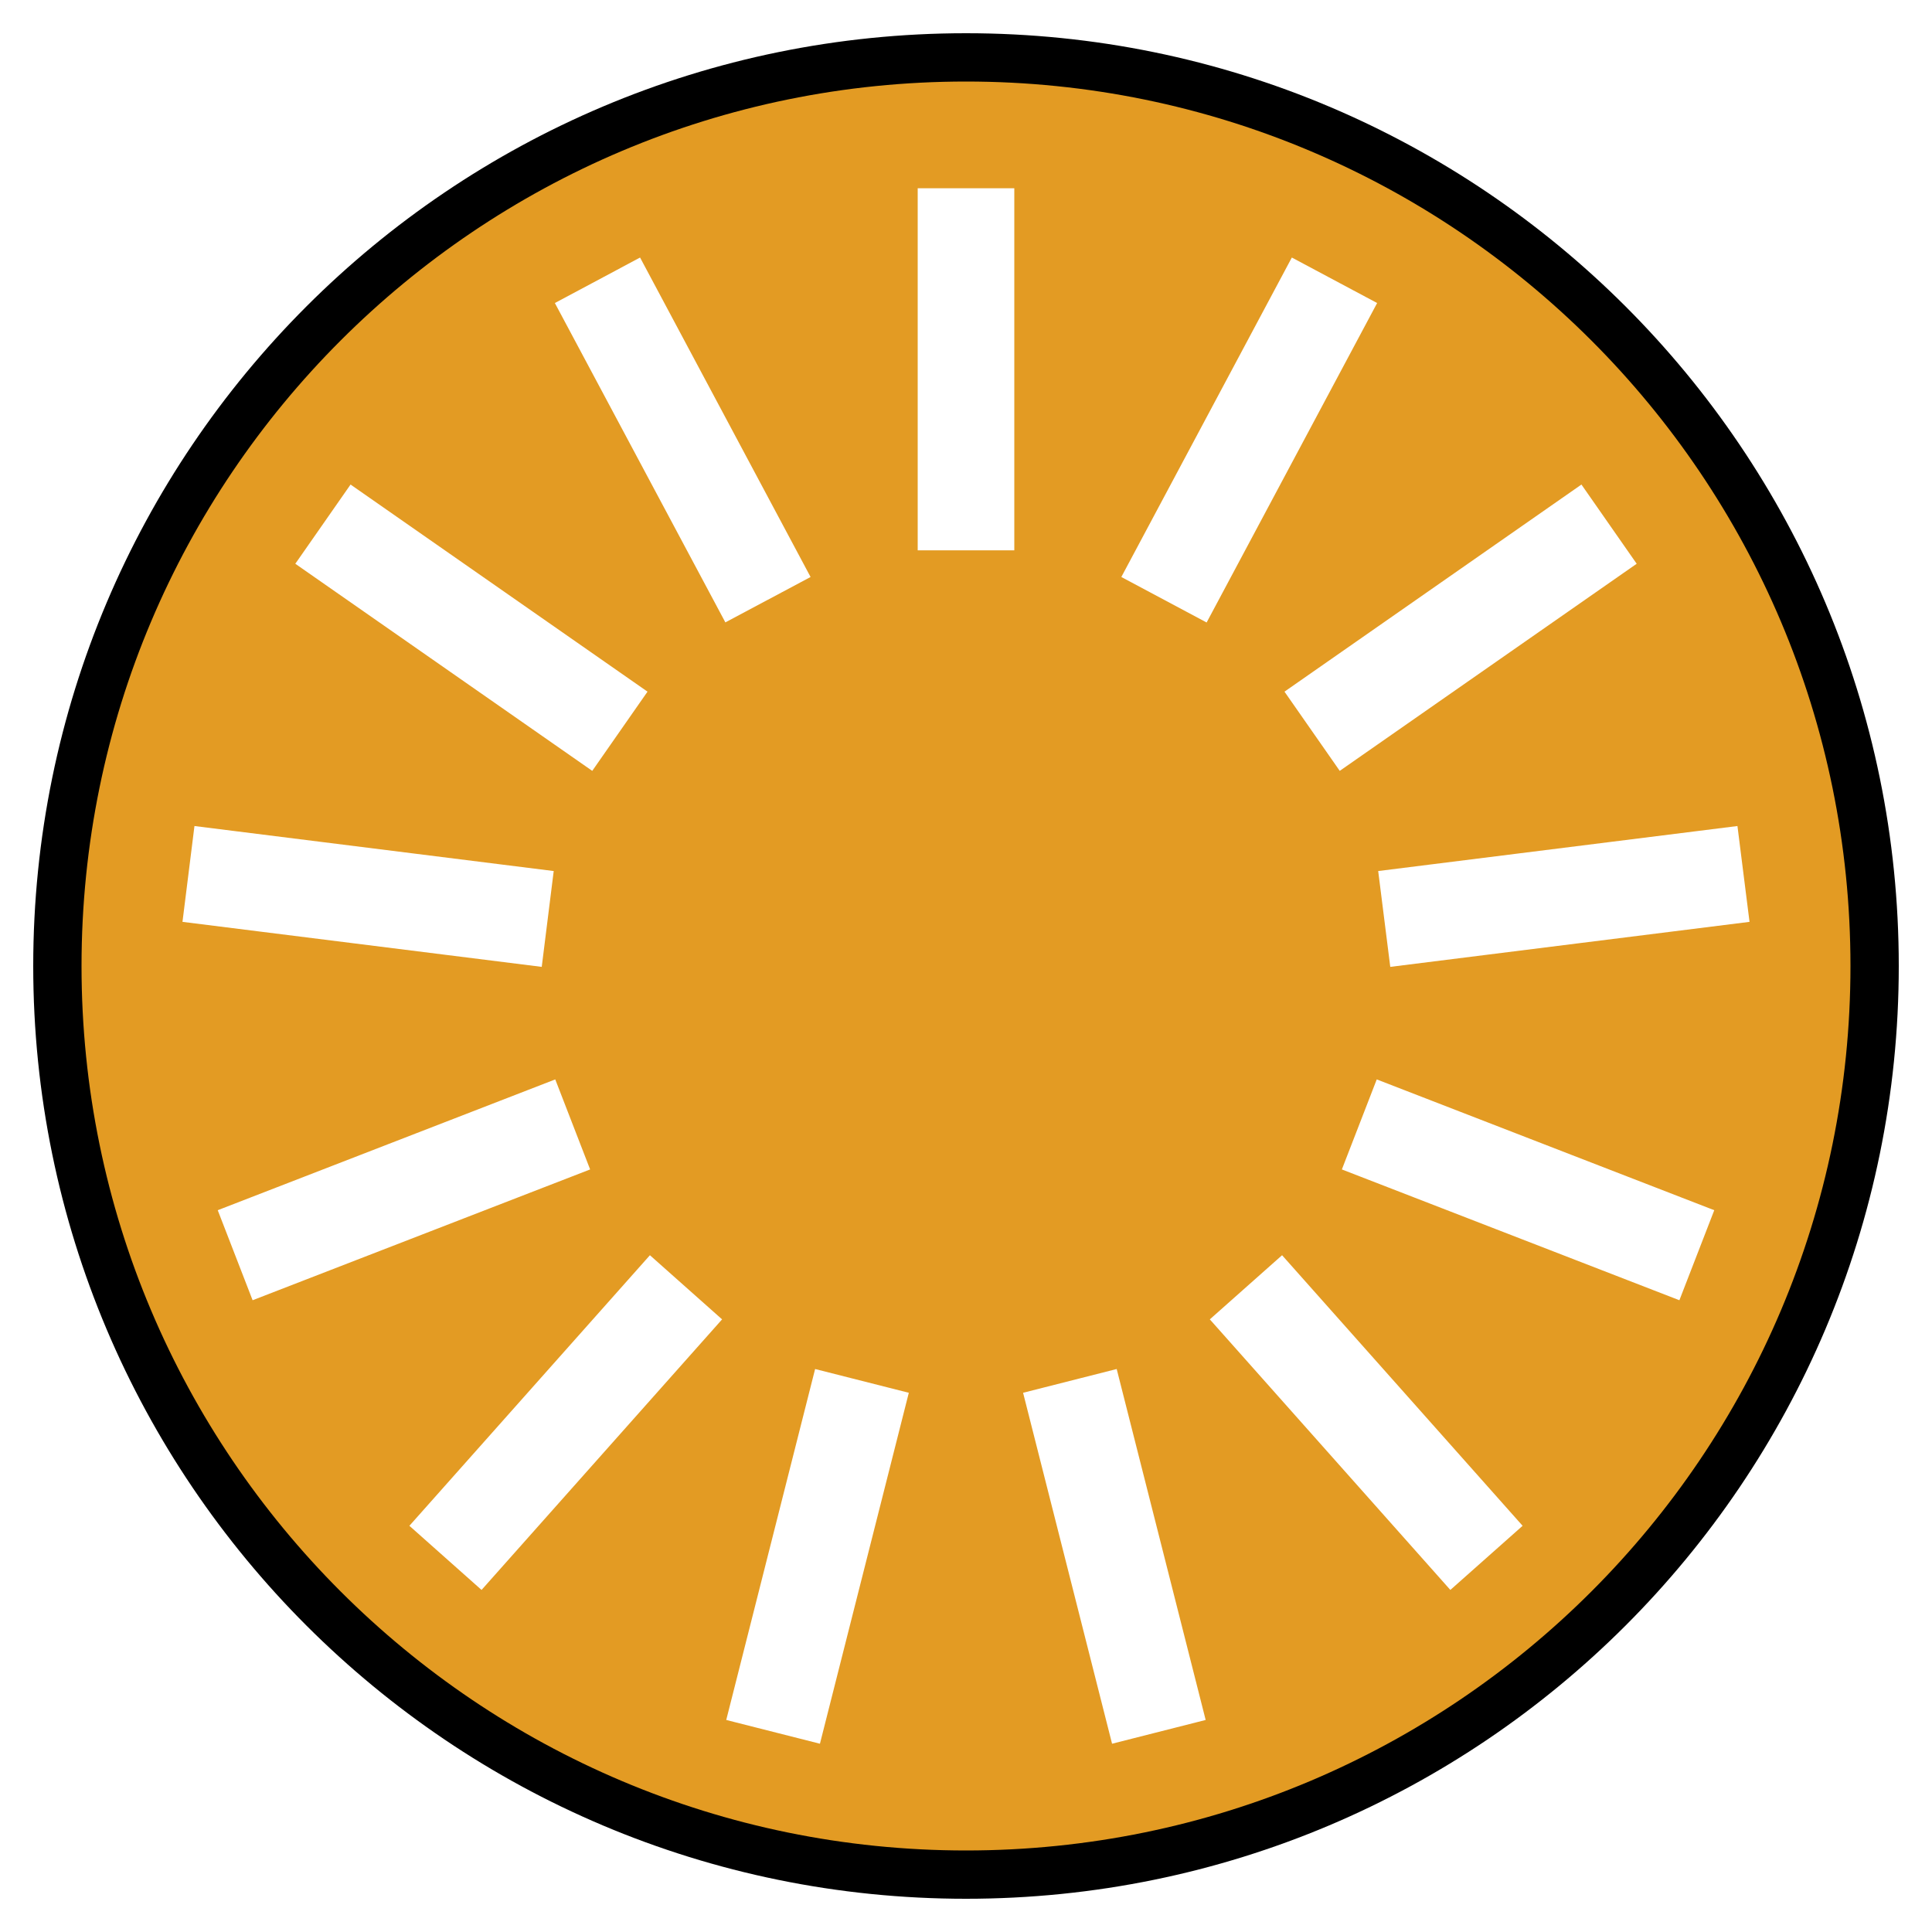
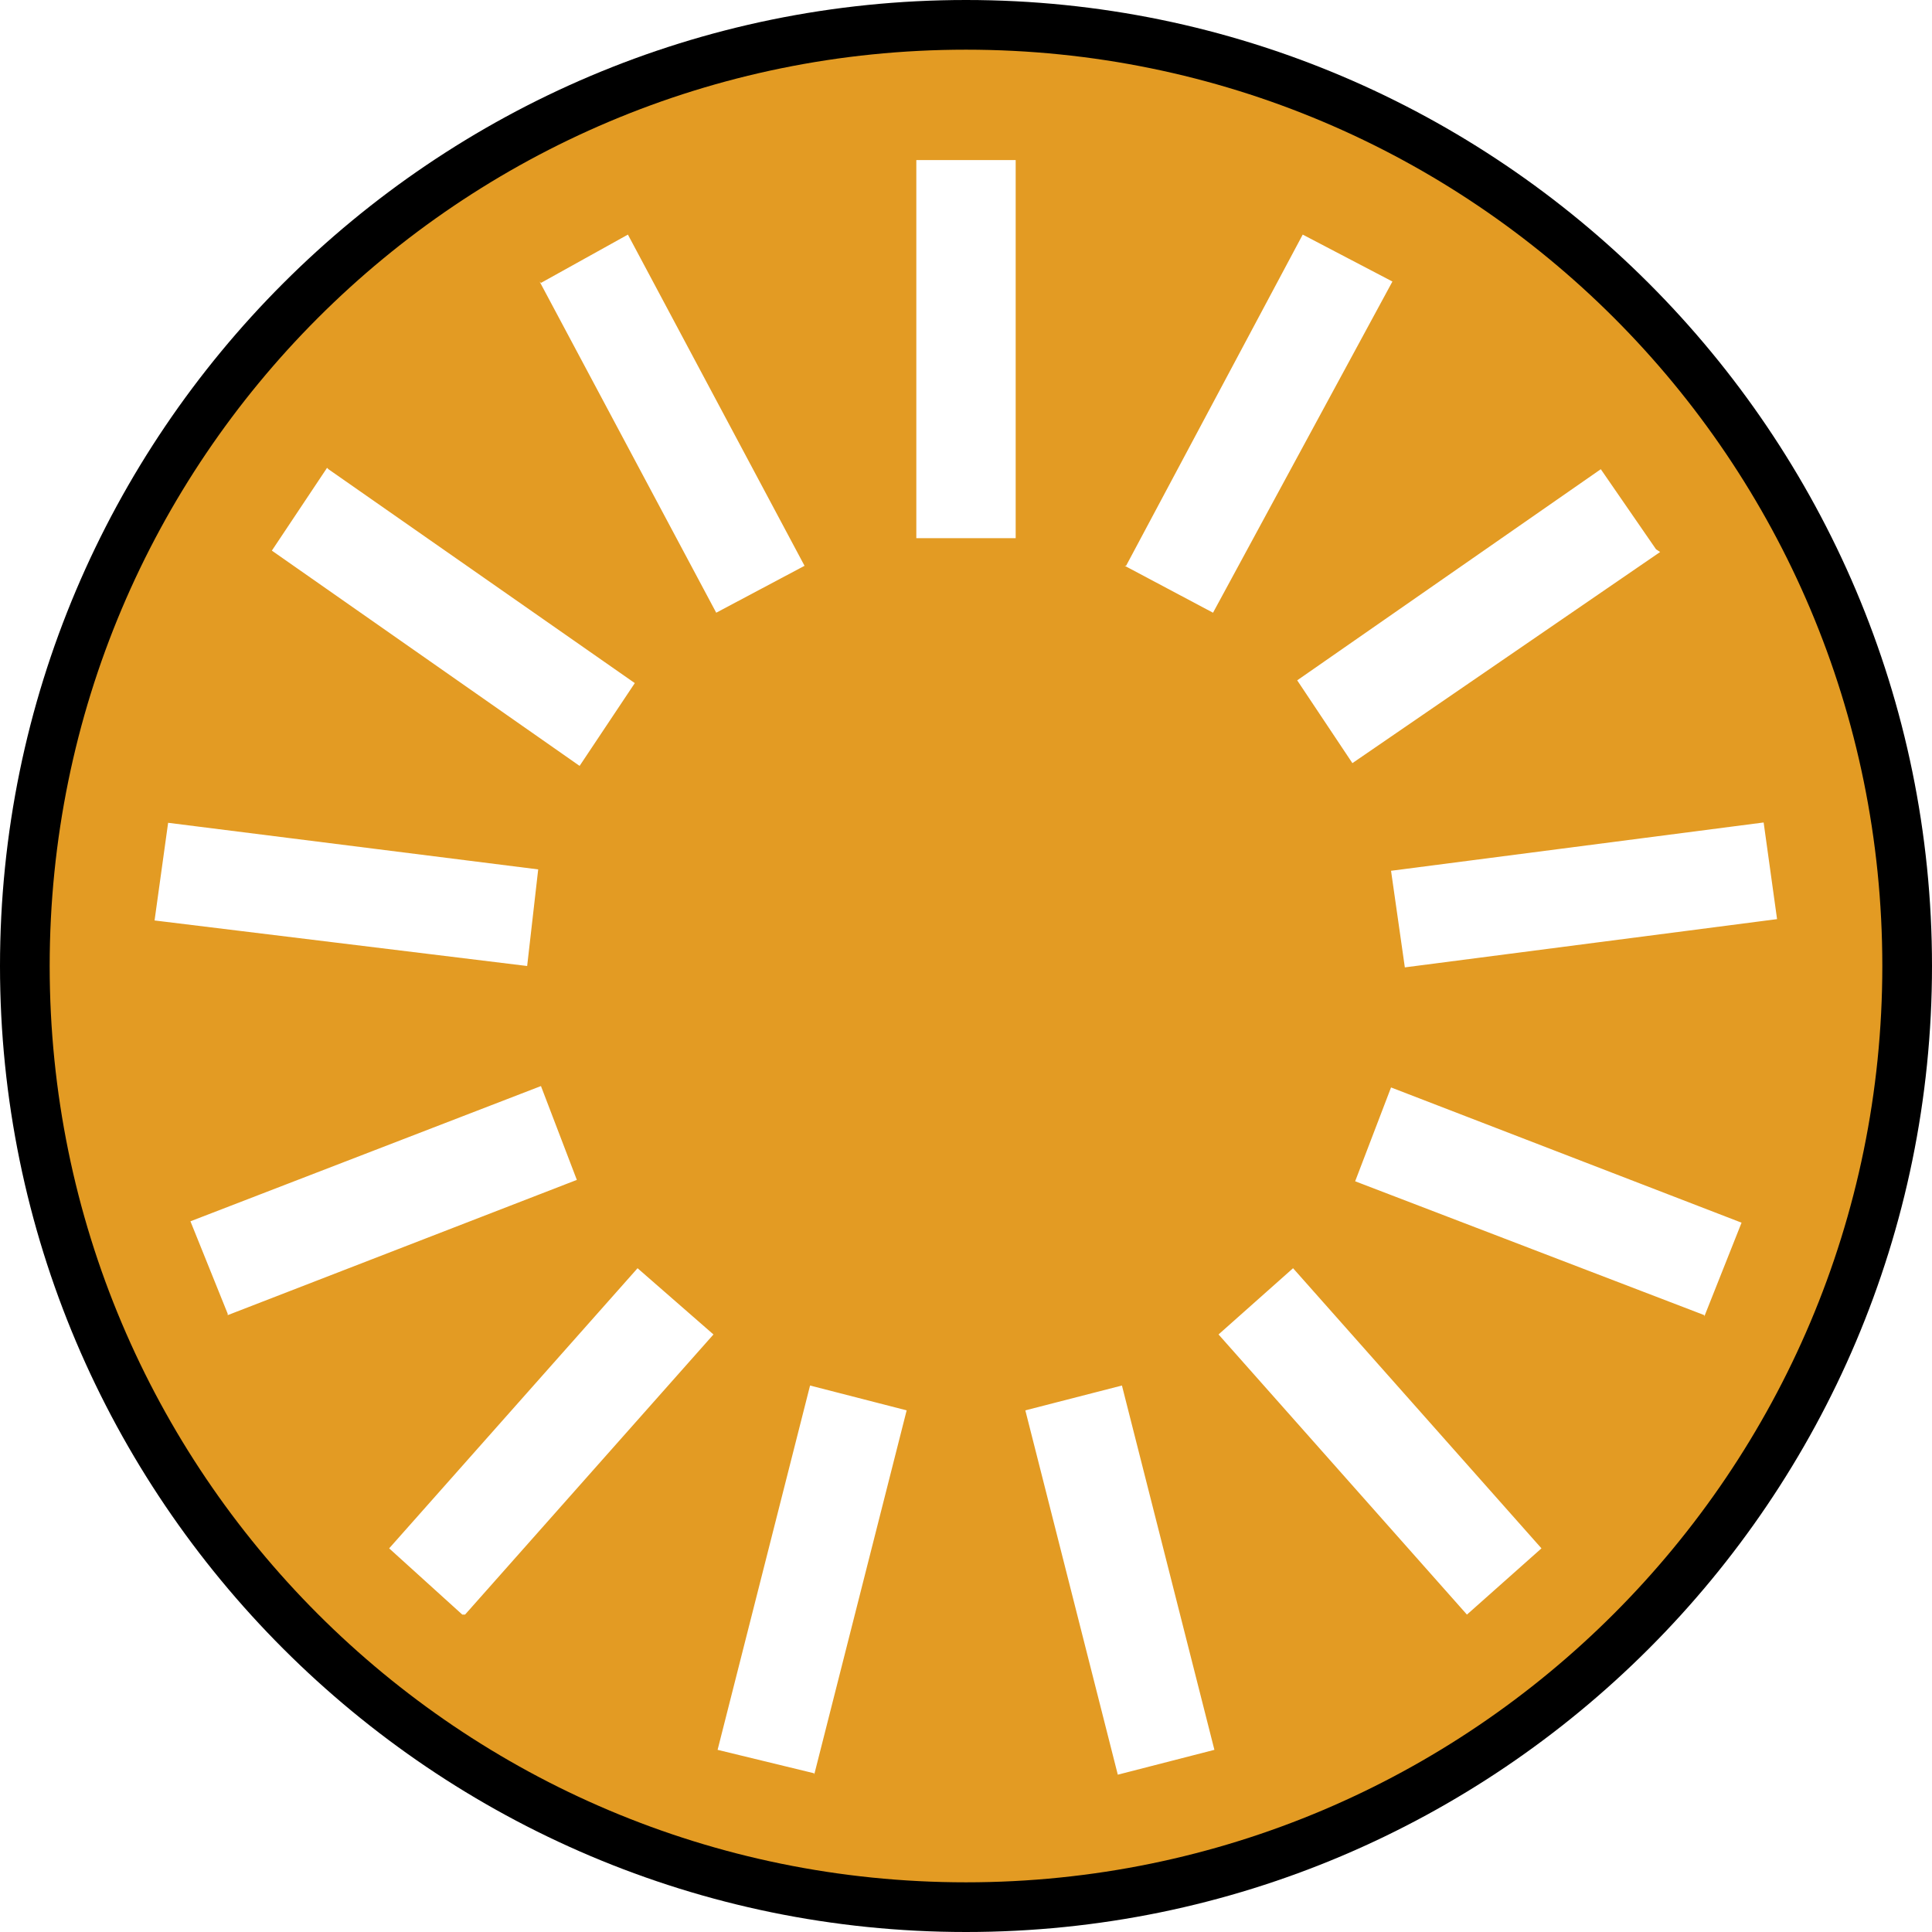
- <svg xmlns="http://www.w3.org/2000/svg" version="1.1" id="Layer_2" x="0px" y="0px" width="20px" height="20px" viewBox="0 0 20 20" enable-background="new 0 0 20 20" xml:space="preserve">
-   <circle fill="none" stroke="#000000" stroke-miterlimit="10" cx="10" cy="10" r="9.156" />
-   <path fill="#E39B23" d="M10,0.844c-5.057,0-9.156,4.099-9.156,9.156s4.1,9.156,9.156,9.156c5.058,0,9.156-4.099,9.156-9.156  S15.058,0.844,10,0.844z M18.111,9.543l-3.719,0.466l-0.125-0.992l3.719-0.466L18.111,9.543z M16.943,5.836l-3.074,2.144  l-0.572-0.82l3.074-2.144L16.943,5.836z M3.629,5.016l3.074,2.144l-0.572,0.82L3.057,5.836L3.629,5.016z M2.013,8.551l3.719,0.466  l-0.124,0.992L1.889,9.543L2.013,8.551z M2.615,13.46l-0.361-0.932l3.494-1.354l0.361,0.932L2.615,13.46z M4.985,16.459  l-0.747-0.664l2.49-2.801l0.747,0.664L4.985,16.459z M5.744,3.137l0.882-0.471l1.765,3.307L7.509,6.443L5.744,3.137z M8.488,18.051  l-0.97-0.246l0.92-3.633l0.97,0.246L8.488,18.051z M10.5,5.697h-1V1.949h1V5.697z M11.512,18.051l-0.921-3.633l0.969-0.246  l0.921,3.633L11.512,18.051z M11.608,5.973l1.765-3.307l0.883,0.471l-1.765,3.307L11.608,5.973z M15.014,16.459l-2.49-2.801  l0.748-0.664l2.49,2.801L15.014,16.459z M17.385,13.46l-3.494-1.354l0.361-0.932l3.494,1.354L17.385,13.46z" />
+ <svg xmlns="http://www.w3.org/2000/svg" width="14" height="14" viewBox="3 3 14 14" enable-background="new 3 3 14 14">
+   <path d="M10 17c-3.86 0-7-3.14-7-7s3.14-7 7-7 7 3.14 7 7-3.14 7-7 7zm0-13.28c-3.46 0-6.28 2.82-6.28 6.28 0 3.46 2.82 6.28 6.28 6.28 3.46 0 6.28-2.82 6.28-6.28 0-3.46-2.82-6.28-6.28-6.28z" />
+   <path fill="#E39B23" d="M10 3.36c-3.67 0-6.64 2.97-6.64 6.64 0 3.67 2.97 6.64 6.64 6.64 3.67 0 6.64-2.98 6.64-6.64 0-3.67-2.97-6.64-6.64-6.64zm5.88 6.3l-2.7.35-.1-.7 2.7-.35.1.72zM15.03 7L12.8 8.53l-.4-.6L14.6 6.4l.4.58zm-9.65-.6L7.6 7.95l-.4.6-2.23-1.56.4-.6zM4.2 8.96l2.7.34-.08.7-2.7-.33.1-.72zm.45 3.56l-.27-.67 2.54-.98.26.68-2.53.98zm1.7 2.18l-.53-.48 1.8-2.03.55.48-1.8 2.03zm.57-9.65l.63-.35 1.28 2.4-.64.34-1.28-2.4zm1.98 10.8l-.7-.17.67-2.64.7.18-.67 2.64zm1.46-8.95h-.72V4.16h.72v2.72zm.74 8.96l-.67-2.64.7-.18.67 2.64-.7.18zm.06-8.76l1.28-2.4.65.34-1.3 2.4-.64-.34zm2.47 7.6l-1.8-2.03.54-.48 1.8 2.03-.54.48zm1.72-2.17l-2.53-.97.26-.68 2.54.98-.27.68z" />
</svg>
